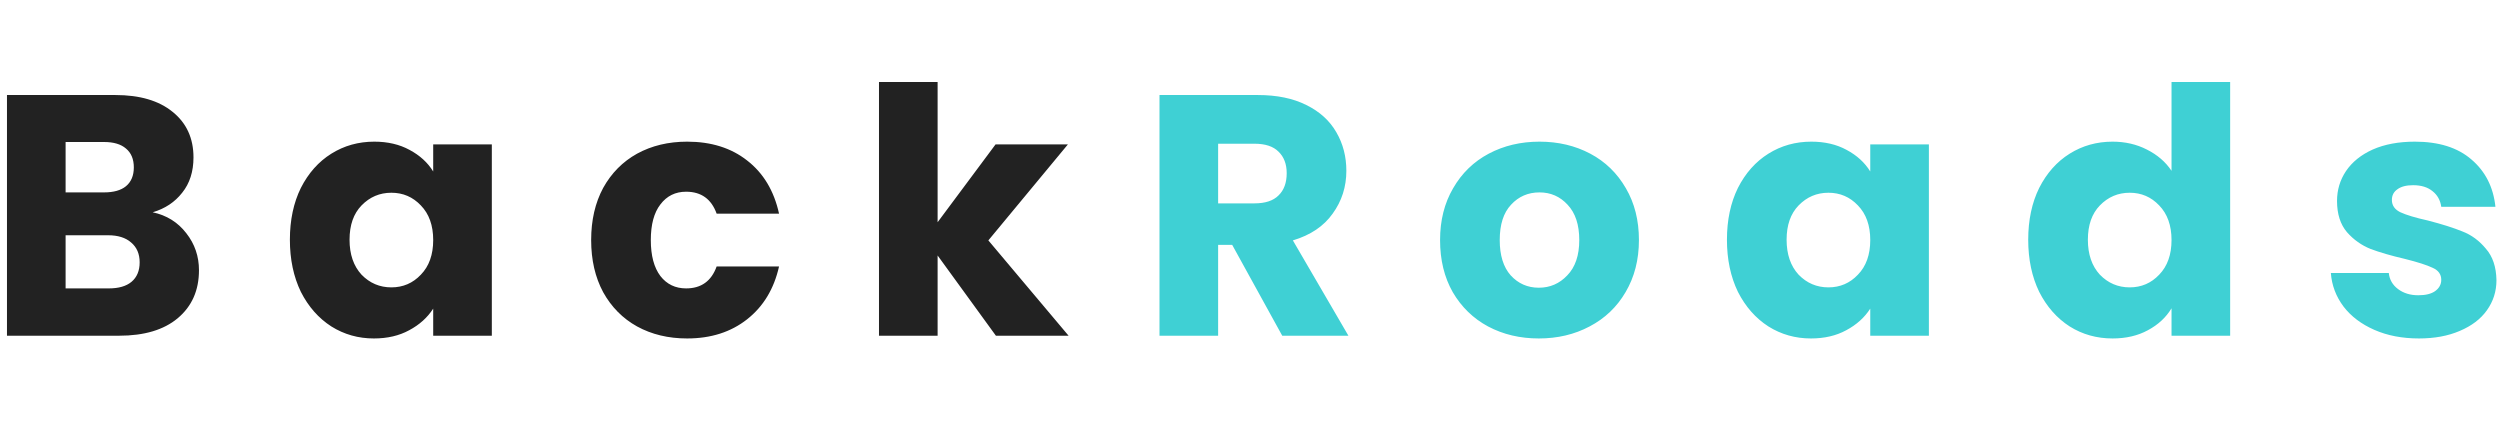
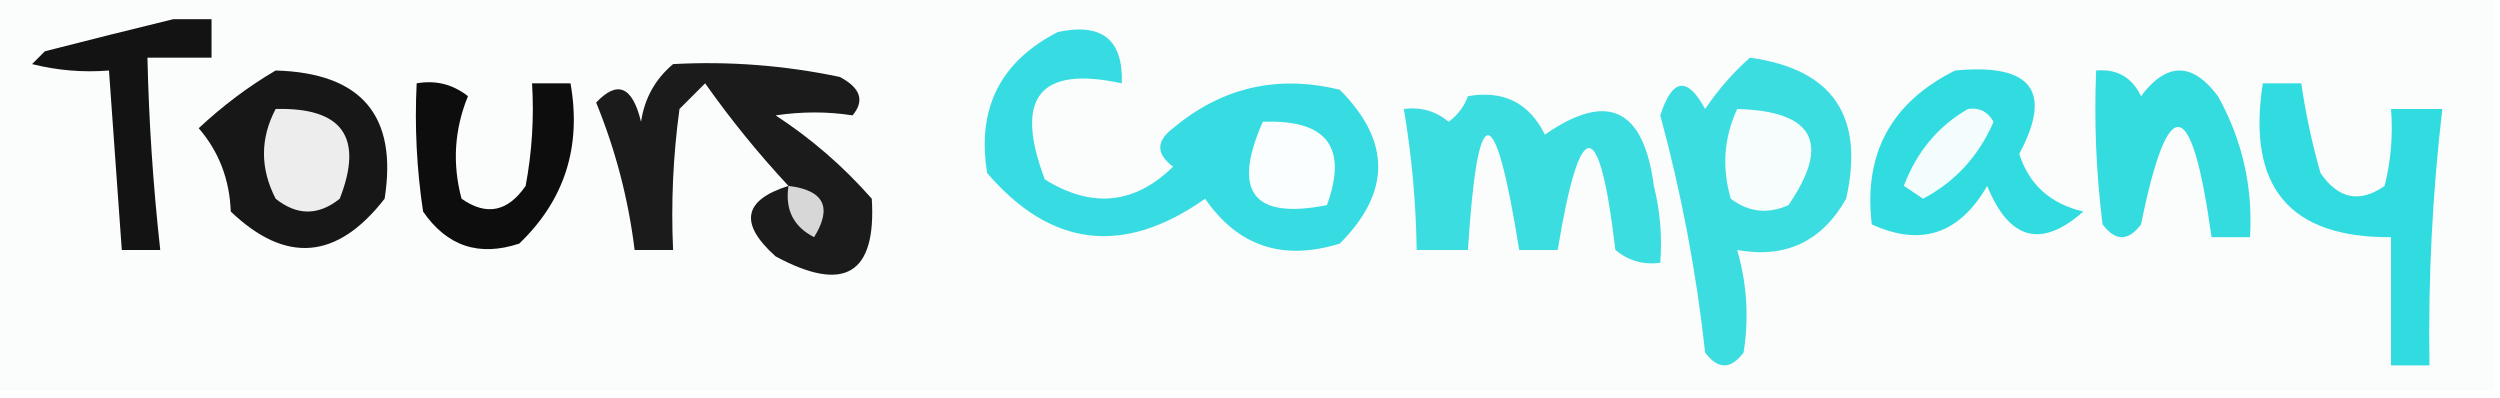
- <svg xmlns="http://www.w3.org/2000/svg" width="175" height="30" viewBox="0 0 175 19" fill="none">
-   <path d="M10.688 9.36C11.664 9.568 12.448 10.056 13.04 10.824C13.632 11.576 13.928 12.44 13.928 13.416C13.928 14.824 13.432 15.944 12.44 16.776C11.464 17.592 10.096 18 8.336 18H0.488V1.152H8.072C9.784 1.152 11.12 1.544 12.08 2.328C13.056 3.112 13.544 4.176 13.544 5.52C13.544 6.512 13.28 7.336 12.752 7.992C12.24 8.648 11.552 9.104 10.688 9.36ZM4.592 7.968H7.28C7.952 7.968 8.464 7.824 8.816 7.536C9.184 7.232 9.368 6.792 9.368 6.216C9.368 5.64 9.184 5.2 8.816 4.896C8.464 4.592 7.952 4.44 7.28 4.44H4.592V7.968ZM7.616 14.688C8.304 14.688 8.832 14.536 9.2 14.232C9.584 13.912 9.776 13.456 9.776 12.864C9.776 12.272 9.576 11.808 9.176 11.472C8.792 11.136 8.256 10.968 7.568 10.968H4.592V14.688H7.616ZM20.292 11.28C20.292 9.904 20.548 8.696 21.06 7.656C21.588 6.616 22.3 5.816 23.196 5.256C24.092 4.696 25.092 4.416 26.196 4.416C27.14 4.416 27.964 4.608 28.668 4.992C29.388 5.376 29.94 5.88 30.324 6.504V4.608H34.428V18H30.324V16.104C29.924 16.728 29.364 17.232 28.644 17.616C27.94 18 27.116 18.192 26.172 18.192C25.084 18.192 24.092 17.912 23.196 17.352C22.3 16.776 21.588 15.968 21.06 14.928C20.548 13.872 20.292 12.656 20.292 11.28ZM30.324 11.304C30.324 10.28 30.036 9.472 29.46 8.88C28.9 8.288 28.212 7.992 27.396 7.992C26.58 7.992 25.884 8.288 25.308 8.88C24.748 9.456 24.468 10.256 24.468 11.28C24.468 12.304 24.748 13.12 25.308 13.728C25.884 14.32 26.58 14.616 27.396 14.616C28.212 14.616 28.9 14.32 29.46 13.728C30.036 13.136 30.324 12.328 30.324 11.304ZM41.381 11.304C41.381 9.912 41.661 8.696 42.221 7.656C42.797 6.616 43.589 5.816 44.597 5.256C45.621 4.696 46.789 4.416 48.101 4.416C49.781 4.416 51.181 4.856 52.301 5.736C53.437 6.616 54.181 7.856 54.533 9.456H50.165C49.797 8.432 49.085 7.92 48.029 7.92C47.277 7.92 46.677 8.216 46.229 8.808C45.781 9.384 45.557 10.216 45.557 11.304C45.557 12.392 45.781 13.232 46.229 13.824C46.677 14.4 47.277 14.688 48.029 14.688C49.085 14.688 49.797 14.176 50.165 13.152H54.533C54.181 14.72 53.437 15.952 52.301 16.848C51.165 17.744 49.765 18.192 48.101 18.192C46.789 18.192 45.621 17.912 44.597 17.352C43.589 16.792 42.797 15.992 42.221 14.952C41.661 13.912 41.381 12.696 41.381 11.304ZM69.713 18L65.633 12.384V18H61.529V0.24H65.633V10.056L69.689 4.608H74.753L69.185 11.328L74.801 18H69.713Z" fill="#222222" />
-   <path d="M89.757 18L86.253 11.64H85.269V18H81.165V1.152H88.053C89.381 1.152 90.509 1.384 91.437 1.848C92.381 2.312 93.085 2.952 93.549 3.768C94.013 4.568 94.245 5.464 94.245 6.456C94.245 7.576 93.925 8.576 93.285 9.456C92.661 10.336 91.733 10.96 90.501 11.328L94.389 18H89.757ZM85.269 8.736H87.813C88.565 8.736 89.125 8.552 89.493 8.184C89.877 7.816 90.069 7.296 90.069 6.624C90.069 5.984 89.877 5.48 89.493 5.112C89.125 4.744 88.565 4.56 87.813 4.56H85.269V8.736ZM107.717 18.192C106.405 18.192 105.221 17.912 104.165 17.352C103.125 16.792 102.301 15.992 101.693 14.952C101.101 13.912 100.805 12.696 100.805 11.304C100.805 9.928 101.109 8.72 101.717 7.68C102.325 6.624 103.157 5.816 104.213 5.256C105.269 4.696 106.453 4.416 107.765 4.416C109.077 4.416 110.261 4.696 111.317 5.256C112.373 5.816 113.205 6.624 113.813 7.68C114.421 8.72 114.725 9.928 114.725 11.304C114.725 12.68 114.413 13.896 113.789 14.952C113.181 15.992 112.341 16.792 111.269 17.352C110.213 17.912 109.029 18.192 107.717 18.192ZM107.717 14.64C108.501 14.64 109.165 14.352 109.709 13.776C110.269 13.2 110.549 12.376 110.549 11.304C110.549 10.232 110.277 9.408 109.733 8.832C109.205 8.256 108.549 7.968 107.765 7.968C106.965 7.968 106.301 8.256 105.773 8.832C105.245 9.392 104.981 10.216 104.981 11.304C104.981 12.376 105.237 13.2 105.749 13.776C106.277 14.352 106.933 14.64 107.717 14.64ZM120.886 11.28C120.886 9.904 121.142 8.696 121.654 7.656C122.182 6.616 122.894 5.816 123.79 5.256C124.686 4.696 125.686 4.416 126.79 4.416C127.734 4.416 128.558 4.608 129.262 4.992C129.982 5.376 130.534 5.88 130.918 6.504V4.608H135.022V18H130.918V16.104C130.518 16.728 129.958 17.232 129.238 17.616C128.534 18 127.71 18.192 126.766 18.192C125.678 18.192 124.686 17.912 123.79 17.352C122.894 16.776 122.182 15.968 121.654 14.928C121.142 13.872 120.886 12.656 120.886 11.28ZM130.918 11.304C130.918 10.28 130.63 9.472 130.054 8.88C129.494 8.288 128.806 7.992 127.99 7.992C127.174 7.992 126.478 8.288 125.902 8.88C125.342 9.456 125.062 10.256 125.062 11.28C125.062 12.304 125.342 13.12 125.902 13.728C126.478 14.32 127.174 14.616 127.99 14.616C128.806 14.616 129.494 14.32 130.054 13.728C130.63 13.136 130.918 12.328 130.918 11.304ZM141.975 11.28C141.975 9.904 142.231 8.696 142.743 7.656C143.271 6.616 143.983 5.816 144.879 5.256C145.775 4.696 146.775 4.416 147.879 4.416C148.759 4.416 149.559 4.6 150.279 4.968C151.015 5.336 151.591 5.832 152.007 6.456V0.24H156.111V18H152.007V16.08C151.623 16.72 151.071 17.232 150.351 17.616C149.647 18 148.823 18.192 147.879 18.192C146.775 18.192 145.775 17.912 144.879 17.352C143.983 16.776 143.271 15.968 142.743 14.928C142.231 13.872 141.975 12.656 141.975 11.28ZM152.007 11.304C152.007 10.28 151.719 9.472 151.143 8.88C150.583 8.288 149.895 7.992 149.079 7.992C148.263 7.992 147.567 8.288 146.991 8.88C146.431 9.456 146.151 10.256 146.151 11.28C146.151 12.304 146.431 13.12 146.991 13.728C147.567 14.32 148.263 14.616 149.079 14.616C149.895 14.616 150.583 14.32 151.143 13.728C151.719 13.136 152.007 12.328 152.007 11.304ZM169.328 18.192C168.16 18.192 167.12 17.992 166.208 17.592C165.296 17.192 164.576 16.648 164.048 15.96C163.52 15.256 163.224 14.472 163.16 13.608H167.216C167.264 14.072 167.48 14.448 167.864 14.736C168.248 15.024 168.72 15.168 169.28 15.168C169.792 15.168 170.184 15.072 170.456 14.88C170.744 14.672 170.888 14.408 170.888 14.088C170.888 13.704 170.688 13.424 170.288 13.248C169.888 13.056 169.24 12.848 168.344 12.624C167.384 12.4 166.584 12.168 165.944 11.928C165.304 11.672 164.752 11.28 164.288 10.752C163.824 10.208 163.592 9.48 163.592 8.568C163.592 7.8 163.8 7.104 164.216 6.48C164.648 5.84 165.272 5.336 166.088 4.968C166.92 4.6 167.904 4.416 169.04 4.416C170.72 4.416 172.04 4.832 173 5.664C173.976 6.496 174.536 7.6 174.68 8.976H170.888C170.824 8.512 170.616 8.144 170.264 7.872C169.928 7.6 169.48 7.464 168.92 7.464C168.44 7.464 168.072 7.56 167.816 7.752C167.56 7.928 167.432 8.176 167.432 8.496C167.432 8.88 167.632 9.168 168.032 9.36C168.448 9.552 169.088 9.744 169.952 9.936C170.944 10.192 171.752 10.448 172.376 10.704C173 10.944 173.544 11.344 174.008 11.904C174.488 12.448 174.736 13.184 174.752 14.112C174.752 14.896 174.528 15.6 174.08 16.224C173.648 16.832 173.016 17.312 172.184 17.664C171.368 18.016 170.416 18.192 169.328 18.192Z" fill="#3FD0D4" />
+ <svg xmlns="http://www.w3.org/2000/svg" version="1.1" width="195px" height="31px" style="shape-rendering:geometricPrecision; text-rendering:geometricPrecision; image-rendering:optimizeQuality; fill-rule:evenodd; clip-rule:evenodd">
+   <g>
+     <path style="opacity:1" fill="#fbfcfc" d="M -0.5,-0.5 C 64.5,-0.5 129.5,-0.5 194.5,-0.5C 194.5,9.833 194.5,20.167 194.5,30.5C 129.5,30.5 64.5,30.5 -0.5,30.5C -0.5,20.167 -0.5,9.833 -0.5,-0.5 Z" />
+   </g>
+   <g>
+     <path style="opacity:1" fill="#131313" d="M 13.5,1.5 C 14.5,1.5 15.5,1.5 16.5,1.5C 16.5,2.5 16.5,3.5 16.5,4.5C 14.833,4.5 13.167,4.5 11.5,4.5C 11.613,9.518 11.947,14.518 12.5,19.5C 11.5,19.5 10.5,19.5 9.5,19.5C 9.167,14.833 8.833,10.167 8.5,5.5C 6.473,5.662 4.473,5.495 2.5,5C 2.833,4.667 3.167,4.333 3.5,4C 6.952,3.115 10.286,2.282 13.5,1.5 Z" />
+   </g>
+   <g>
+     <path style="opacity:1" fill="#36dce1" d="M 82.5,2.5 C 85.95,1.756 87.616,3.09 87.5,6.5C 81.074,5.106 79.074,7.606 81.5,14C 85.167,16.274 88.501,15.941 91.5,13C 90.167,12 90.167,11 91.5,10C 95.298,6.814 99.632,5.814 104.5,7C 108.5,11 108.5,15 104.5,19C 100.058,20.378 96.558,19.212 94,15.5C 87.653,19.973 81.986,19.306 77,13.5C 76.176,8.482 78.009,4.815 82.5,2.5 Z" />
+   </g>
+   <g>
+     <path style="opacity:1" fill="#1b1b1b" d="M 61.5,14.5 C 59.167,11.997 57.001,9.331 55,6.5C 54.333,7.167 53.667,7.833 53,8.5C 52.501,12.152 52.335,15.818 52.5,19.5C 51.5,19.5 50.5,19.5 49.5,19.5C 49.018,15.551 48.018,11.717 46.5,8C 48.164,6.233 49.331,6.733 50,9.5C 50.273,7.671 51.107,6.171 52.5,5C 56.848,4.762 61.181,5.095 65.5,6C 67.125,6.853 67.458,7.853 66.5,9C 64.557,8.695 62.557,8.695 60.5,9C 63.28,10.812 65.78,12.979 68,15.5C 68.362,21.391 65.862,22.891 60.5,20C 57.638,17.442 57.971,15.609 61.5,14.5 Z" />
+   </g>
+   <g>
+     <path style="opacity:1" fill="#3cdde1" d="M 136.5,4.5 C 142.952,5.392 145.452,9.059 144,15.5C 142.106,18.844 139.273,20.178 135.5,19.5C 136.263,22.141 136.43,24.808 136,27.5C 135,28.833 134,28.833 133,27.5C 132.317,21.237 131.151,15.07 129.5,9C 130.436,6.099 131.603,5.932 133,8.5C 134.032,6.973 135.199,5.64 136.5,4.5 Z" />
+   </g>
+   <g>
+     <path style="opacity:1" fill="#34dce0" d="M 163.5,5.5 C 165.124,5.36 166.29,6.027 167,7.5C 169,4.833 171,4.833 173,7.5C 174.904,10.923 175.737,14.59 175.5,18.5C 174.5,18.5 173.5,18.5 172.5,18.5C 170.962,7.381 169.129,7.048 167,17.5C 166,18.833 165,18.833 164,17.5C 163.501,13.514 163.334,9.514 163.5,5.5 Z" />
+   </g>
+   <g>
+     <path style="opacity:1" fill="#171717" d="M 21.5,5.5 C 28.193,5.685 31.026,9.019 30,15.5C 26.294,20.268 22.294,20.601 18,16.5C 17.907,13.992 17.074,11.826 15.5,10C 17.389,8.236 19.389,6.736 21.5,5.5 Z" />
+   </g>
+   <g>
+     <path style="opacity:1" fill="#0d0d0d" d="M 32.5,6.5 C 33.978,6.238 35.311,6.571 36.5,7.5C 35.438,10.103 35.272,12.77 36,15.5C 37.938,16.86 39.604,16.527 41,14.5C 41.497,11.854 41.664,9.187 41.5,6.5C 42.5,6.5 43.5,6.5 44.5,6.5C 45.372,11.447 44.039,15.613 40.5,19C 37.364,20.041 34.864,19.207 33,16.5C 32.502,13.183 32.335,9.85 32.5,6.5 Z" />
+   </g>
+   <g>
+     <path style="opacity:1" fill="#31dce0" d="M 152.5,5.5 C 158.467,4.931 160.134,7.097 157.5,12C 158.266,14.4 159.933,15.9 162.5,16.5C 159.219,19.399 156.719,18.732 155,14.5C 152.83,18.26 149.83,19.26 146,17.5C 145.339,11.989 147.506,7.989 152.5,5.5 Z" />
+   </g>
+   <g>
+     <path style="opacity:1" fill="#31dce0" d="M 176.5,6.5 C 177.5,6.5 178.5,6.5 179.5,6.5C 179.838,8.854 180.338,11.187 181,13.5C 182.396,15.527 184.062,15.86 186,14.5C 186.495,12.527 186.662,10.527 186.5,8.5C 187.833,8.5 189.167,8.5 190.5,8.5C 189.724,15.137 189.391,21.804 189.5,28.5C 188.5,28.5 187.5,28.5 186.5,28.5C 186.5,25.167 186.5,21.833 186.5,18.5C 178.575,18.562 175.242,14.562 176.5,6.5 Z" />
+   </g>
+   <g>
+     <path style="opacity:1" fill="#3cdde1" d="M 114.5,7.5 C 117.278,7.022 119.278,8.022 120.5,10.5C 125.375,7.107 128.208,8.44 129,14.5C 129.495,16.473 129.662,18.473 129.5,20.5C 128.178,20.67 127.011,20.337 126,19.5C 124.752,8.905 123.252,8.905 121.5,19.5C 120.5,19.5 119.5,19.5 118.5,19.5C 116.586,7.572 115.253,7.572 114.5,19.5C 113.167,19.5 111.833,19.5 110.5,19.5C 110.448,15.802 110.114,12.135 109.5,8.5C 110.822,8.33 111.989,8.663 113,9.5C 113.717,8.956 114.217,8.289 114.5,7.5 Z" />
+   </g>
+   <g>
+     <path style="opacity:1" fill="#f7fdfd" d="M 135.5,8.5 C 141.488,8.664 142.821,11.164 139.5,16C 137.888,16.72 136.388,16.554 135,15.5C 134.297,13.071 134.463,10.738 135.5,8.5 Z" />
+   </g>
+   <g>
+     <path style="opacity:1" fill="#f3fdfd" d="M 153.5,8.5 C 154.376,8.369 155.043,8.702 155.5,9.5C 154.342,12.171 152.509,14.171 150,15.5C 149.5,15.167 149,14.833 148.5,14.5C 149.497,11.845 151.164,9.845 153.5,8.5 Z" />
+   </g>
+   <g>
+     <path style="opacity:1" fill="#ededed" d="M 21.5,8.5 C 26.709,8.369 28.375,10.703 26.5,15.5C 24.833,16.833 23.167,16.833 21.5,15.5C 20.286,13.141 20.286,10.808 21.5,8.5 Z" />
+   </g>
+   <g>
+     <path style="opacity:1" fill="#fbfefe" d="M 98.5,9.5 C 103.486,9.305 105.152,11.472 103.5,16C 97.741,17.139 96.074,14.972 98.5,9.5 Z" />
+   </g>
+   <g>
+     <path style="opacity:1" fill="#d7d7d7" d="M 61.5,14.5 C 64.275,14.834 64.942,16.167 63.5,18.5C 61.889,17.68 61.222,16.346 61.5,14.5 Z" />
+   </g>
</svg>
